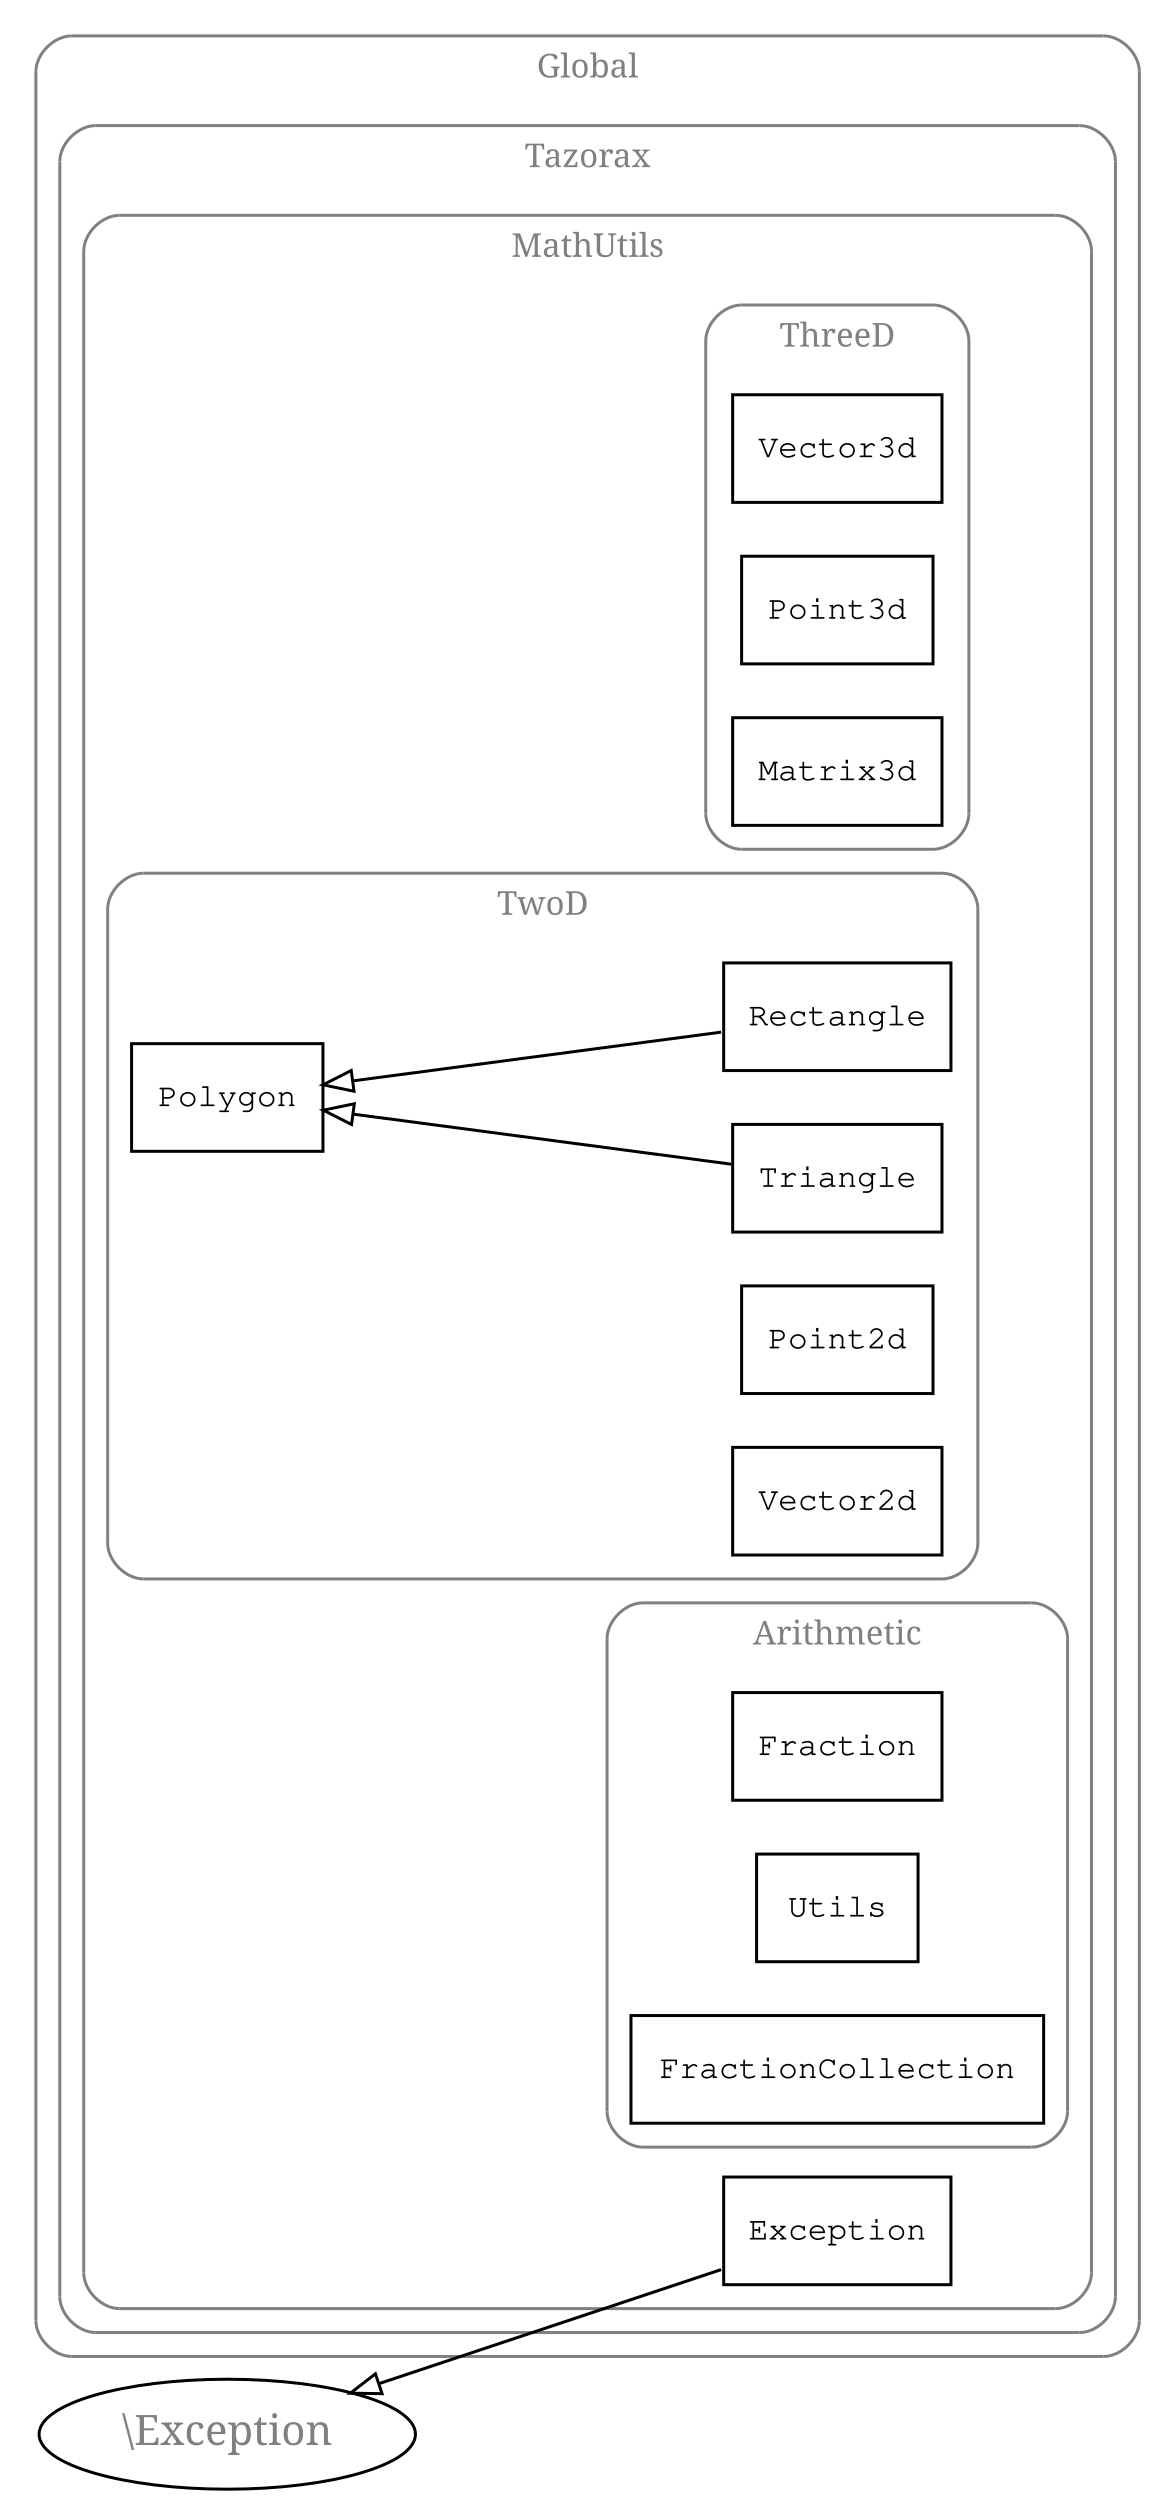
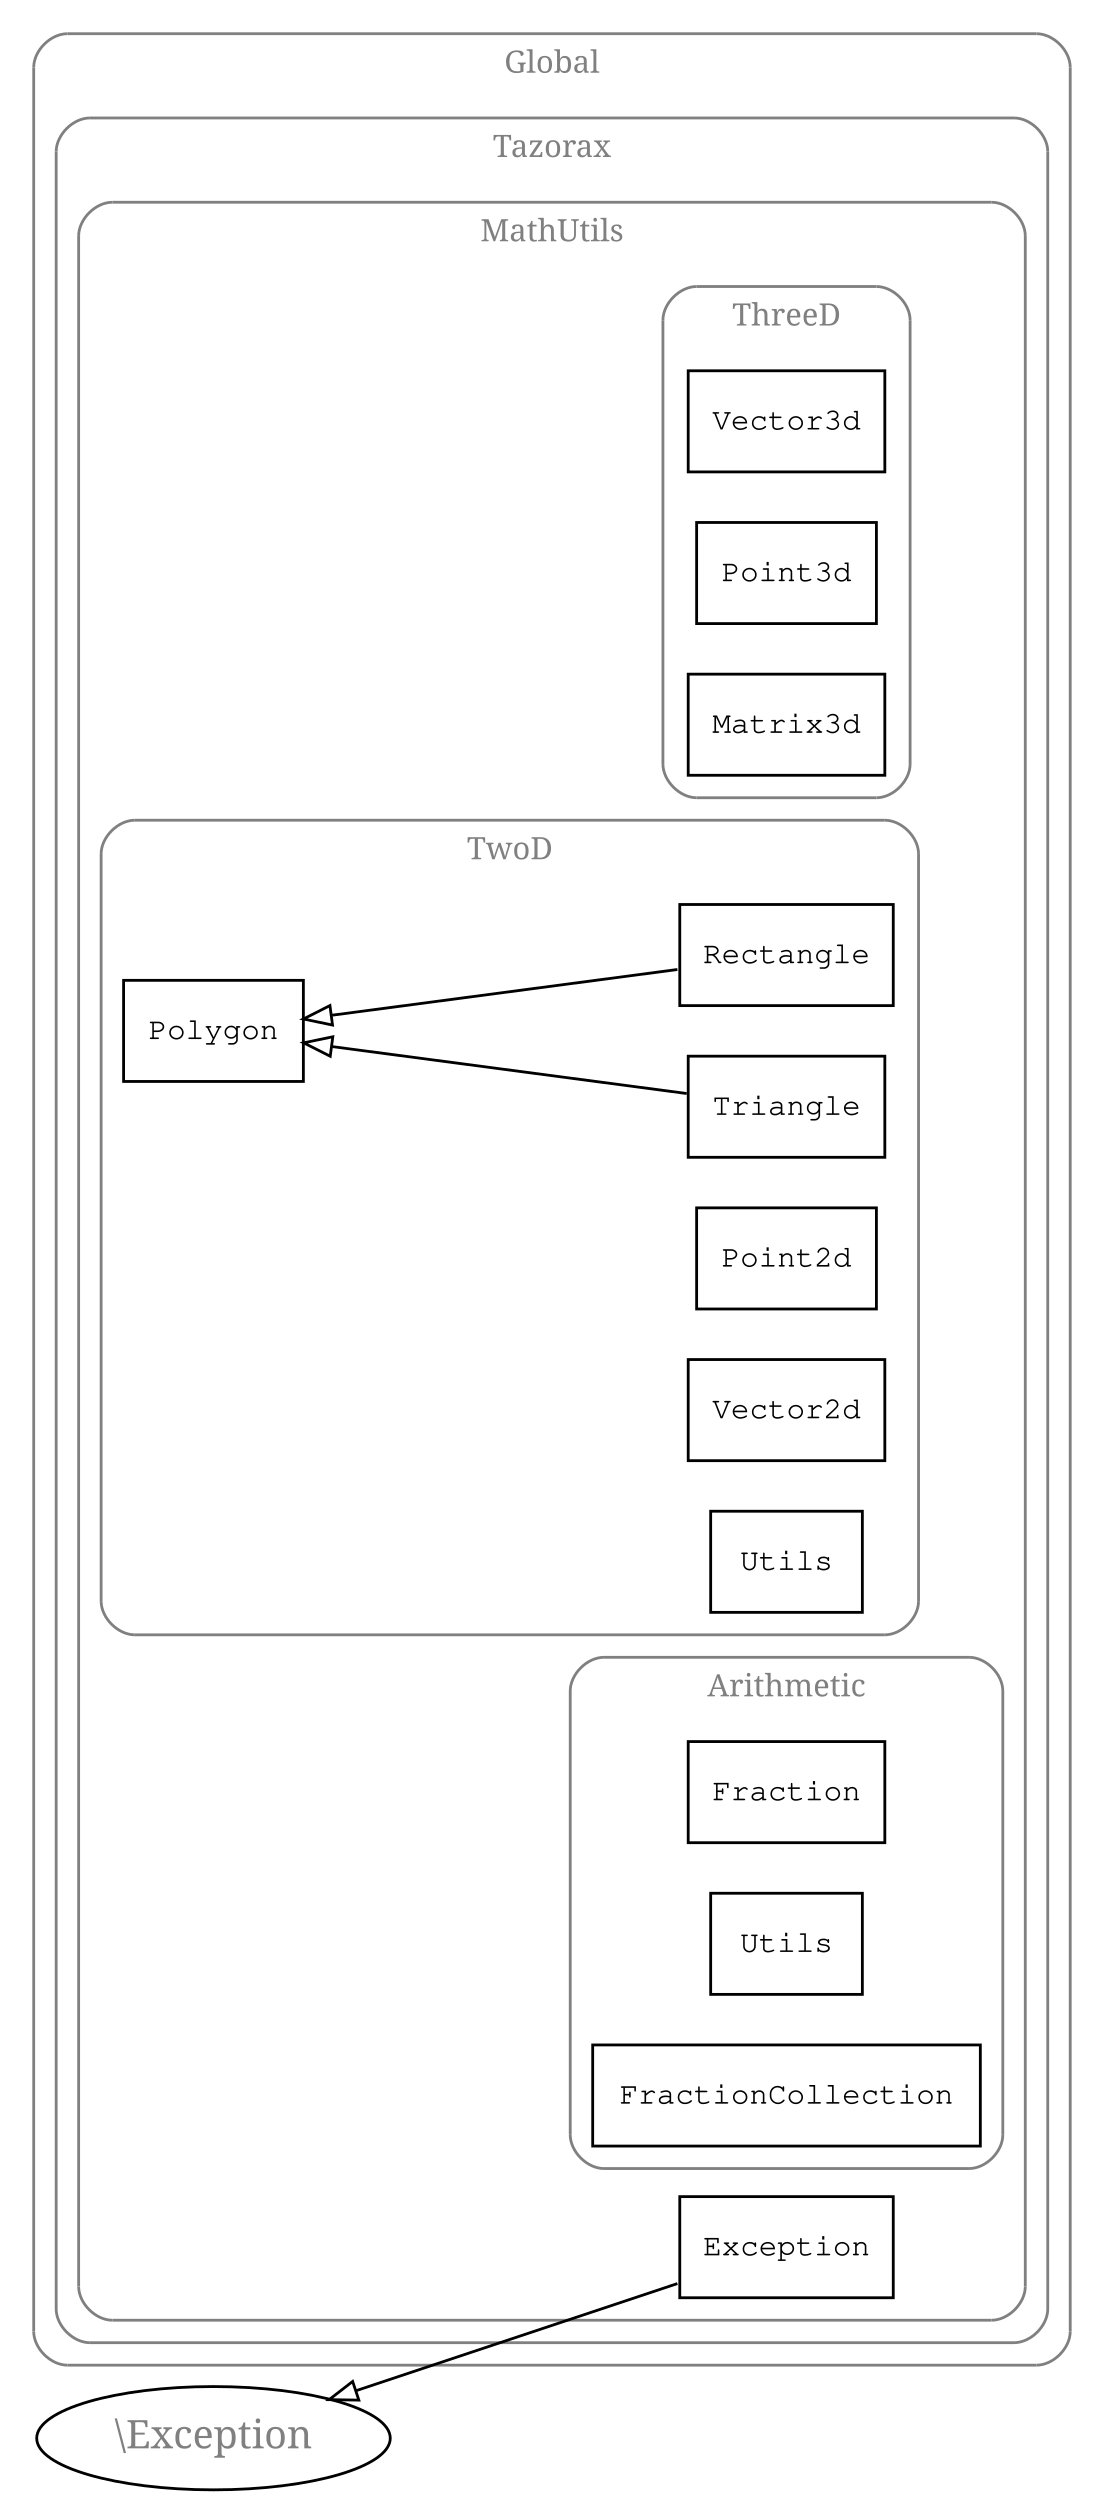
- <svg xmlns="http://www.w3.org/2000/svg" width="393pt" height="836pt" viewBox="0.00 0.00 393.00 836.00">
-   <g id="graph1" class="graph" transform="scale(1 1) rotate(0) translate(4 832)">
-     <polygon fill="white" stroke="white" points="-4,5 -4,-832 390,-832 390,5 -4,5" />
+ <svg xmlns="http://www.w3.org/2000/svg" width="393pt" height="890pt" viewBox="0.00 0.00 393.00 890.00">
+   <g id="graph1" class="graph" transform="scale(1 1) rotate(0) translate(4 886)">
+     <polygon fill="white" stroke="white" points="-4,5 -4,-886 390,-886 390,5 -4,5" />
    <g id="graph2" class="cluster">
      <polyline fill="none" stroke="gray" points="20,-44 365,-44 " />
      <path fill="none" stroke="gray" d="M365,-44C371,-44 377,-50 377,-56" />
-       <polyline fill="none" stroke="gray" points="377,-56 377,-808 " />
-       <path fill="none" stroke="gray" d="M377,-808C377,-814 371,-820 365,-820" />
-       <polyline fill="none" stroke="gray" points="365,-820 20,-820 " />
-       <path fill="none" stroke="gray" d="M20,-820C14,-820 8,-814 8,-808" />
-       <polyline fill="none" stroke="gray" points="8,-808 8,-56 " />
+       <polyline fill="none" stroke="gray" points="377,-56 377,-862 " />
+       <path fill="none" stroke="gray" d="M377,-862C377,-868 371,-874 365,-874" />
+       <polyline fill="none" stroke="gray" points="365,-874 20,-874 " />
+       <path fill="none" stroke="gray" d="M20,-874C14,-874 8,-868 8,-862" />
+       <polyline fill="none" stroke="gray" points="8,-862 8,-56 " />
      <path fill="none" stroke="gray" d="M8,-56C8,-50 14,-44 20,-44" />
-       <text text-anchor="middle" x="192.5" y="-806.1" font-family="Times Roman,serif" font-size="11.00" fill="gray">Global</text>
+       <text text-anchor="middle" x="192.5" y="-860.1" font-family="Times Roman,serif" font-size="11.00" fill="gray">Global</text>
    </g>
    <g id="graph3" class="cluster">
      <polyline fill="none" stroke="gray" points="28,-52 357,-52 " />
      <path fill="none" stroke="gray" d="M357,-52C363,-52 369,-58 369,-64" />
-       <polyline fill="none" stroke="gray" points="369,-64 369,-778 " />
-       <path fill="none" stroke="gray" d="M369,-778C369,-784 363,-790 357,-790" />
-       <polyline fill="none" stroke="gray" points="357,-790 28,-790 " />
-       <path fill="none" stroke="gray" d="M28,-790C22,-790 16,-784 16,-778" />
-       <polyline fill="none" stroke="gray" points="16,-778 16,-64 " />
+       <polyline fill="none" stroke="gray" points="369,-64 369,-832 " />
+       <path fill="none" stroke="gray" d="M369,-832C369,-838 363,-844 357,-844" />
+       <polyline fill="none" stroke="gray" points="357,-844 28,-844 " />
+       <path fill="none" stroke="gray" d="M28,-844C22,-844 16,-838 16,-832" />
+       <polyline fill="none" stroke="gray" points="16,-832 16,-64 " />
      <path fill="none" stroke="gray" d="M16,-64C16,-58 22,-52 28,-52" />
-       <text text-anchor="middle" x="192.5" y="-776.1" font-family="Times Roman,serif" font-size="11.00" fill="gray">Tazorax</text>
+       <text text-anchor="middle" x="192.5" y="-830.1" font-family="Times Roman,serif" font-size="11.00" fill="gray">Tazorax</text>
    </g>
    <g id="graph4" class="cluster">
      <polyline fill="none" stroke="gray" points="36,-60 349,-60 " />
      <path fill="none" stroke="gray" d="M349,-60C355,-60 361,-66 361,-72" />
-       <polyline fill="none" stroke="gray" points="361,-72 361,-748 " />
-       <path fill="none" stroke="gray" d="M361,-748C361,-754 355,-760 349,-760" />
-       <polyline fill="none" stroke="gray" points="349,-760 36,-760 " />
-       <path fill="none" stroke="gray" d="M36,-760C30,-760 24,-754 24,-748" />
-       <polyline fill="none" stroke="gray" points="24,-748 24,-72 " />
+       <polyline fill="none" stroke="gray" points="361,-72 361,-802 " />
+       <path fill="none" stroke="gray" d="M361,-802C361,-808 355,-814 349,-814" />
+       <polyline fill="none" stroke="gray" points="349,-814 36,-814 " />
+       <path fill="none" stroke="gray" d="M36,-814C30,-814 24,-808 24,-802" />
+       <polyline fill="none" stroke="gray" points="24,-802 24,-72 " />
      <path fill="none" stroke="gray" d="M24,-72C24,-66 30,-60 36,-60" />
-       <text text-anchor="middle" x="192.5" y="-746.1" font-family="Times Roman,serif" font-size="11.00" fill="gray">MathUtils</text>
+       <text text-anchor="middle" x="192.5" y="-800.1" font-family="Times Roman,serif" font-size="11.00" fill="gray">MathUtils</text>
    </g>
    <g id="graph5" class="cluster">
-       <polyline fill="none" stroke="gray" points="244,-548 308,-548 " />
-       <path fill="none" stroke="gray" d="M308,-548C314,-548 320,-554 320,-560" />
-       <polyline fill="none" stroke="gray" points="320,-560 320,-718 " />
-       <path fill="none" stroke="gray" d="M320,-718C320,-724 314,-730 308,-730" />
-       <polyline fill="none" stroke="gray" points="308,-730 244,-730 " />
-       <path fill="none" stroke="gray" d="M244,-730C238,-730 232,-724 232,-718" />
-       <polyline fill="none" stroke="gray" points="232,-718 232,-560 " />
-       <path fill="none" stroke="gray" d="M232,-560C232,-554 238,-548 244,-548" />
-       <text text-anchor="middle" x="276" y="-716.1" font-family="Times Roman,serif" font-size="11.00" fill="gray">ThreeD</text>
+       <polyline fill="none" stroke="gray" points="244,-602 308,-602 " />
+       <path fill="none" stroke="gray" d="M308,-602C314,-602 320,-608 320,-614" />
+       <polyline fill="none" stroke="gray" points="320,-614 320,-772 " />
+       <path fill="none" stroke="gray" d="M320,-772C320,-778 314,-784 308,-784" />
+       <polyline fill="none" stroke="gray" points="308,-784 244,-784 " />
+       <path fill="none" stroke="gray" d="M244,-784C238,-784 232,-778 232,-772" />
+       <polyline fill="none" stroke="gray" points="232,-772 232,-614 " />
+       <path fill="none" stroke="gray" d="M232,-614C232,-608 238,-602 244,-602" />
+       <text text-anchor="middle" x="276" y="-770.1" font-family="Times Roman,serif" font-size="11.00" fill="gray">ThreeD</text>
    </g>
    <g id="graph6" class="cluster">
      <polyline fill="none" stroke="gray" points="44,-304 311,-304 " />
      <path fill="none" stroke="gray" d="M311,-304C317,-304 323,-310 323,-316" />
-       <polyline fill="none" stroke="gray" points="323,-316 323,-528 " />
-       <path fill="none" stroke="gray" d="M323,-528C323,-534 317,-540 311,-540" />
-       <polyline fill="none" stroke="gray" points="311,-540 44,-540 " />
-       <path fill="none" stroke="gray" d="M44,-540C38,-540 32,-534 32,-528" />
-       <polyline fill="none" stroke="gray" points="32,-528 32,-316 " />
+       <polyline fill="none" stroke="gray" points="323,-316 323,-582 " />
+       <path fill="none" stroke="gray" d="M323,-582C323,-588 317,-594 311,-594" />
+       <polyline fill="none" stroke="gray" points="311,-594 44,-594 " />
+       <path fill="none" stroke="gray" d="M44,-594C38,-594 32,-588 32,-582" />
+       <polyline fill="none" stroke="gray" points="32,-582 32,-316 " />
      <path fill="none" stroke="gray" d="M32,-316C32,-310 38,-304 44,-304" />
-       <text text-anchor="middle" x="177.5" y="-526.1" font-family="Times Roman,serif" font-size="11.00" fill="gray">TwoD</text>
+       <text text-anchor="middle" x="177.5" y="-580.1" font-family="Times Roman,serif" font-size="11.00" fill="gray">TwoD</text>
    </g>
    <g id="graph7" class="cluster">
      <polyline fill="none" stroke="gray" points="211,-114 341,-114 " />
      <path fill="none" stroke="gray" d="M341,-114C347,-114 353,-120 353,-126" />
      <polyline fill="none" stroke="gray" points="353,-126 353,-284 " />
      <path fill="none" stroke="gray" d="M353,-284C353,-290 347,-296 341,-296" />
      <polyline fill="none" stroke="gray" points="341,-296 211,-296 " />
      <path fill="none" stroke="gray" d="M211,-296C205,-296 199,-290 199,-284" />
      <polyline fill="none" stroke="gray" points="199,-284 199,-126 " />
      <path fill="none" stroke="gray" d="M199,-126C199,-120 205,-114 211,-114" />
      <text text-anchor="middle" x="276" y="-282.1" font-family="Times Roman,serif" font-size="11.00" fill="gray">Arithmetic</text>
    </g>
    <g id="node5" class="node">
-       <polygon fill="none" stroke="black" points="311,-700 241,-700 241,-664 311,-664 311,-700" />
-       <text text-anchor="middle" x="276" y="-679.1" font-family="Courier,monospace" font-size="11.00">Vector3d</text>
+       <polygon fill="none" stroke="black" points="311,-754 241,-754 241,-718 311,-718 311,-754" />
+       <text text-anchor="middle" x="276" y="-733.1" font-family="Courier,monospace" font-size="11.00">Vector3d</text>
    </g>
    <g id="node6" class="node">
-       <polygon fill="none" stroke="black" points="308,-646 244,-646 244,-610 308,-610 308,-646" />
-       <text text-anchor="middle" x="276" y="-625.1" font-family="Courier,monospace" font-size="11.00">Point3d</text>
+       <polygon fill="none" stroke="black" points="308,-700 244,-700 244,-664 308,-664 308,-700" />
+       <text text-anchor="middle" x="276" y="-679.1" font-family="Courier,monospace" font-size="11.00">Point3d</text>
    </g>
    <g id="node7" class="node">
-       <polygon fill="none" stroke="black" points="311,-592 241,-592 241,-556 311,-556 311,-592" />
-       <text text-anchor="middle" x="276" y="-571.1" font-family="Courier,monospace" font-size="11.00">Matrix3d</text>
+       <polygon fill="none" stroke="black" points="311,-646 241,-646 241,-610 311,-610 311,-646" />
+       <text text-anchor="middle" x="276" y="-625.1" font-family="Courier,monospace" font-size="11.00">Matrix3d</text>
    </g>
    <g id="node9" class="node">
-       <polygon fill="none" stroke="black" points="314,-510 238,-510 238,-474 314,-474 314,-510" />
-       <text text-anchor="middle" x="276" y="-489.1" font-family="Courier,monospace" font-size="11.00">Rectangle</text>
+       <polygon fill="none" stroke="black" points="314,-564 238,-564 238,-528 314,-528 314,-564" />
+       <text text-anchor="middle" x="276" y="-543.1" font-family="Courier,monospace" font-size="11.00">Rectangle</text>
    </g>
    <g id="node11" class="node">
-       <polygon fill="none" stroke="black" points="104,-483 40,-483 40,-447 104,-447 104,-483" />
-       <text text-anchor="middle" x="72" y="-462.1" font-family="Courier,monospace" font-size="11.00">Polygon</text>
+       <polygon fill="none" stroke="black" points="104,-537 40,-537 40,-501 104,-501 104,-537" />
+       <text text-anchor="middle" x="72" y="-516.1" font-family="Courier,monospace" font-size="11.00">Polygon</text>
    </g>
    <g id="edge10" class="edge">
-       <path fill="none" stroke="black" d="M237.149,-486.858C202.007,-482.207 150.376,-475.373 114.225,-470.589" />
-       <polygon fill="none" stroke="black" points="114.376,-467.078 104.003,-469.236 113.457,-474.018 114.376,-467.078" />
+       <path fill="none" stroke="black" d="M237.149,-540.858C202.007,-536.207 150.376,-529.373 114.225,-524.589" />
+       <polygon fill="none" stroke="black" points="114.376,-521.078 104.003,-523.236 113.457,-528.018 114.376,-521.078" />
    </g>
    <g id="node10" class="node">
-       <polygon fill="none" stroke="black" points="311,-456 241,-456 241,-420 311,-420 311,-456" />
-       <text text-anchor="middle" x="276" y="-435.1" font-family="Courier,monospace" font-size="11.00">Triangle</text>
+       <polygon fill="none" stroke="black" points="311,-510 241,-510 241,-474 311,-474 311,-510" />
+       <text text-anchor="middle" x="276" y="-489.1" font-family="Courier,monospace" font-size="11.00">Triangle</text>
    </g>
    <g id="edge12" class="edge">
-       <path fill="none" stroke="black" d="M240.466,-442.703C205.302,-447.357 151.47,-454.482 114.162,-459.42" />
-       <polygon fill="none" stroke="black" points="113.561,-455.969 104.106,-460.751 114.479,-462.908 113.561,-455.969" />
+       <path fill="none" stroke="black" d="M240.466,-496.703C205.302,-501.357 151.47,-508.482 114.162,-513.42" />
+       <polygon fill="none" stroke="black" points="113.561,-509.969 104.106,-514.751 114.479,-516.908 113.561,-509.969" />
    </g>
    <g id="node12" class="node">
-       <polygon fill="none" stroke="black" points="308,-402 244,-402 244,-366 308,-366 308,-402" />
-       <text text-anchor="middle" x="276" y="-381.1" font-family="Courier,monospace" font-size="11.00">Point2d</text>
+       <polygon fill="none" stroke="black" points="308,-456 244,-456 244,-420 308,-420 308,-456" />
+       <text text-anchor="middle" x="276" y="-435.1" font-family="Courier,monospace" font-size="11.00">Point2d</text>
    </g>
    <g id="node13" class="node">
-       <polygon fill="none" stroke="black" points="311,-348 241,-348 241,-312 311,-312 311,-348" />
-       <text text-anchor="middle" x="276" y="-327.1" font-family="Courier,monospace" font-size="11.00">Vector2d</text>
+       <polygon fill="none" stroke="black" points="311,-402 241,-402 241,-366 311,-366 311,-402" />
+       <text text-anchor="middle" x="276" y="-381.1" font-family="Courier,monospace" font-size="11.00">Vector2d</text>
    </g>
-     <g id="node15" class="node">
+     <g id="node14" class="node">
+       <polygon fill="none" stroke="black" points="303,-348 249,-348 249,-312 303,-312 303,-348" />
+       <text text-anchor="middle" x="276" y="-327.1" font-family="Courier,monospace" font-size="11.00">Utils</text>
+     </g>
+     <g id="node16" class="node">
      <polygon fill="none" stroke="black" points="311,-266 241,-266 241,-230 311,-230 311,-266" />
      <text text-anchor="middle" x="276" y="-245.1" font-family="Courier,monospace" font-size="11.00">Fraction</text>
    </g>
-     <g id="node16" class="node">
+     <g id="node17" class="node">
      <polygon fill="none" stroke="black" points="303,-212 249,-212 249,-176 303,-176 303,-212" />
      <text text-anchor="middle" x="276" y="-191.1" font-family="Courier,monospace" font-size="11.00">Utils</text>
    </g>
-     <g id="node17" class="node">
+     <g id="node18" class="node">
      <polygon fill="none" stroke="black" points="345,-158 207,-158 207,-122 345,-122 345,-158" />
      <text text-anchor="middle" x="276" y="-137.1" font-family="Courier,monospace" font-size="11.00">FractionCollection</text>
    </g>
-     <g id="node18" class="node">
+     <g id="node19" class="node">
      <polygon fill="none" stroke="black" points="314,-104 238,-104 238,-68 314,-68 314,-104" />
      <text text-anchor="middle" x="276" y="-83.1" font-family="Courier,monospace" font-size="11.00">Exception</text>
    </g>
-     <g id="node20" class="node">
+     <g id="node21" class="node">
      <ellipse fill="none" stroke="black" cx="72" cy="-18" rx="62.932" ry="18.385" />
      <text text-anchor="middle" x="72" y="-14.4" font-family="Times Roman,serif" font-size="14.00" fill="gray">\Exception</text>
    </g>
    <g id="edge8" class="edge">
      <path fill="none" stroke="black" d="M237.149,-73.05C204.709,-62.236 158.219,-46.74 122.825,-34.941" />
      <polygon fill="none" stroke="black" points="123.75,-31.561 113.157,-31.719 121.537,-38.202 123.75,-31.561" />
    </g>
  </g>
</svg>
